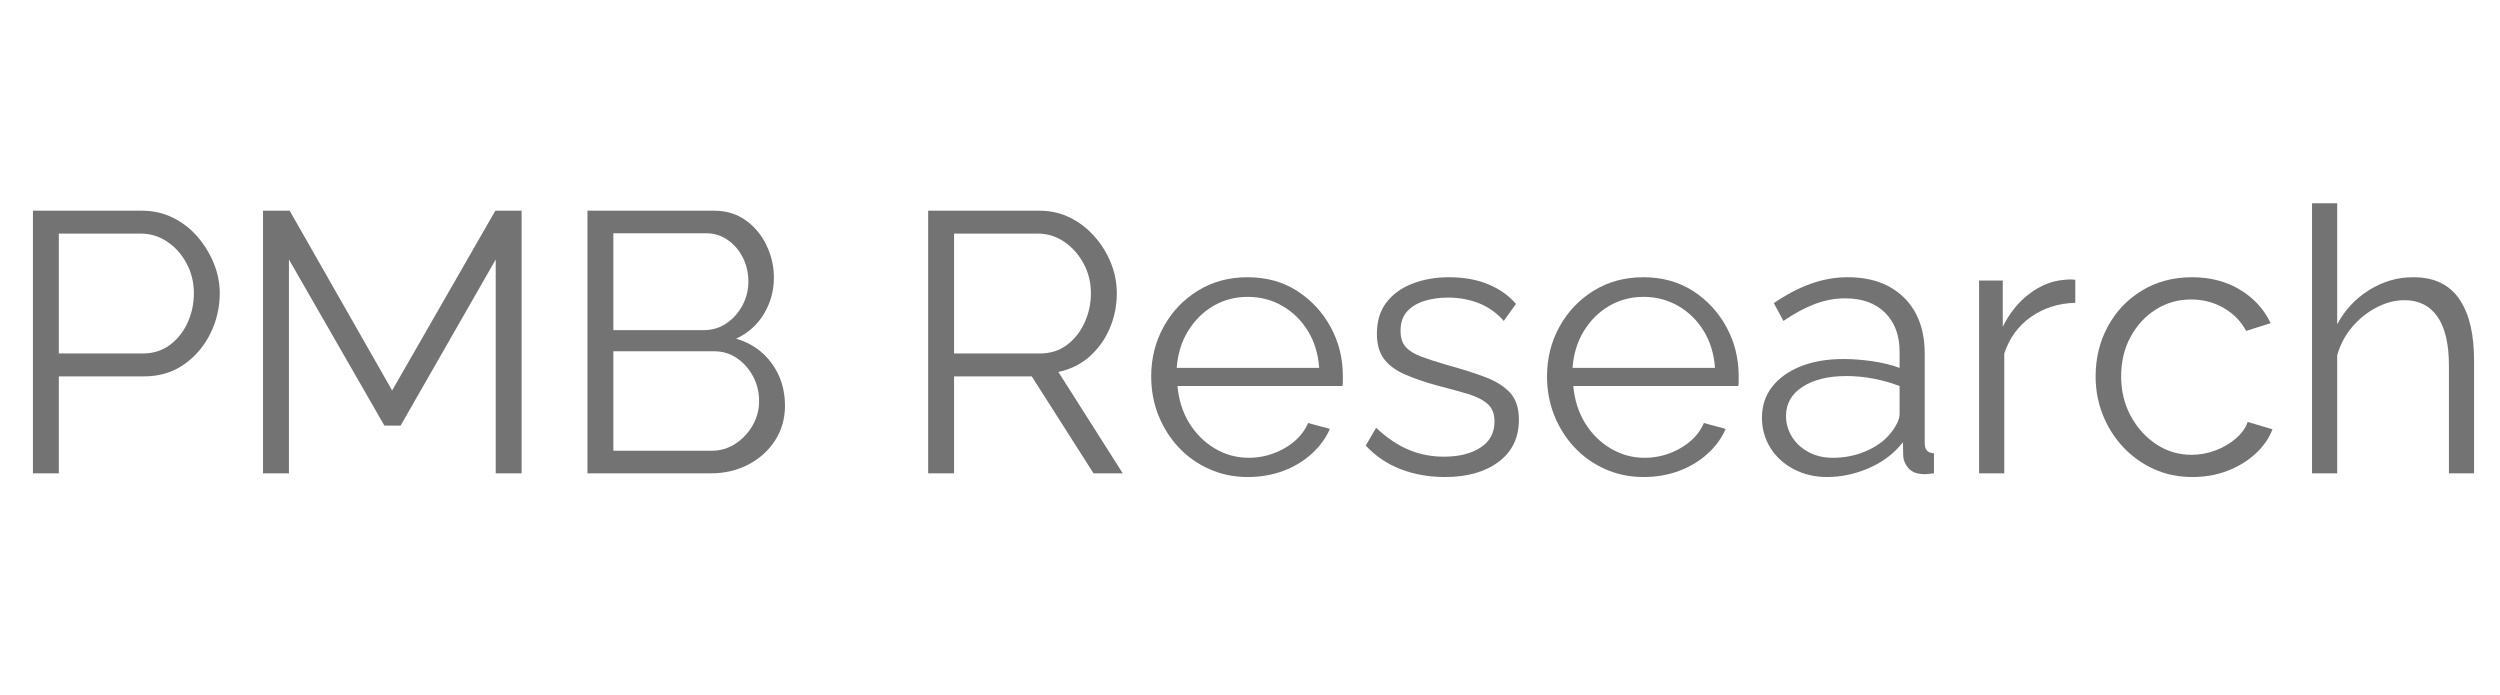
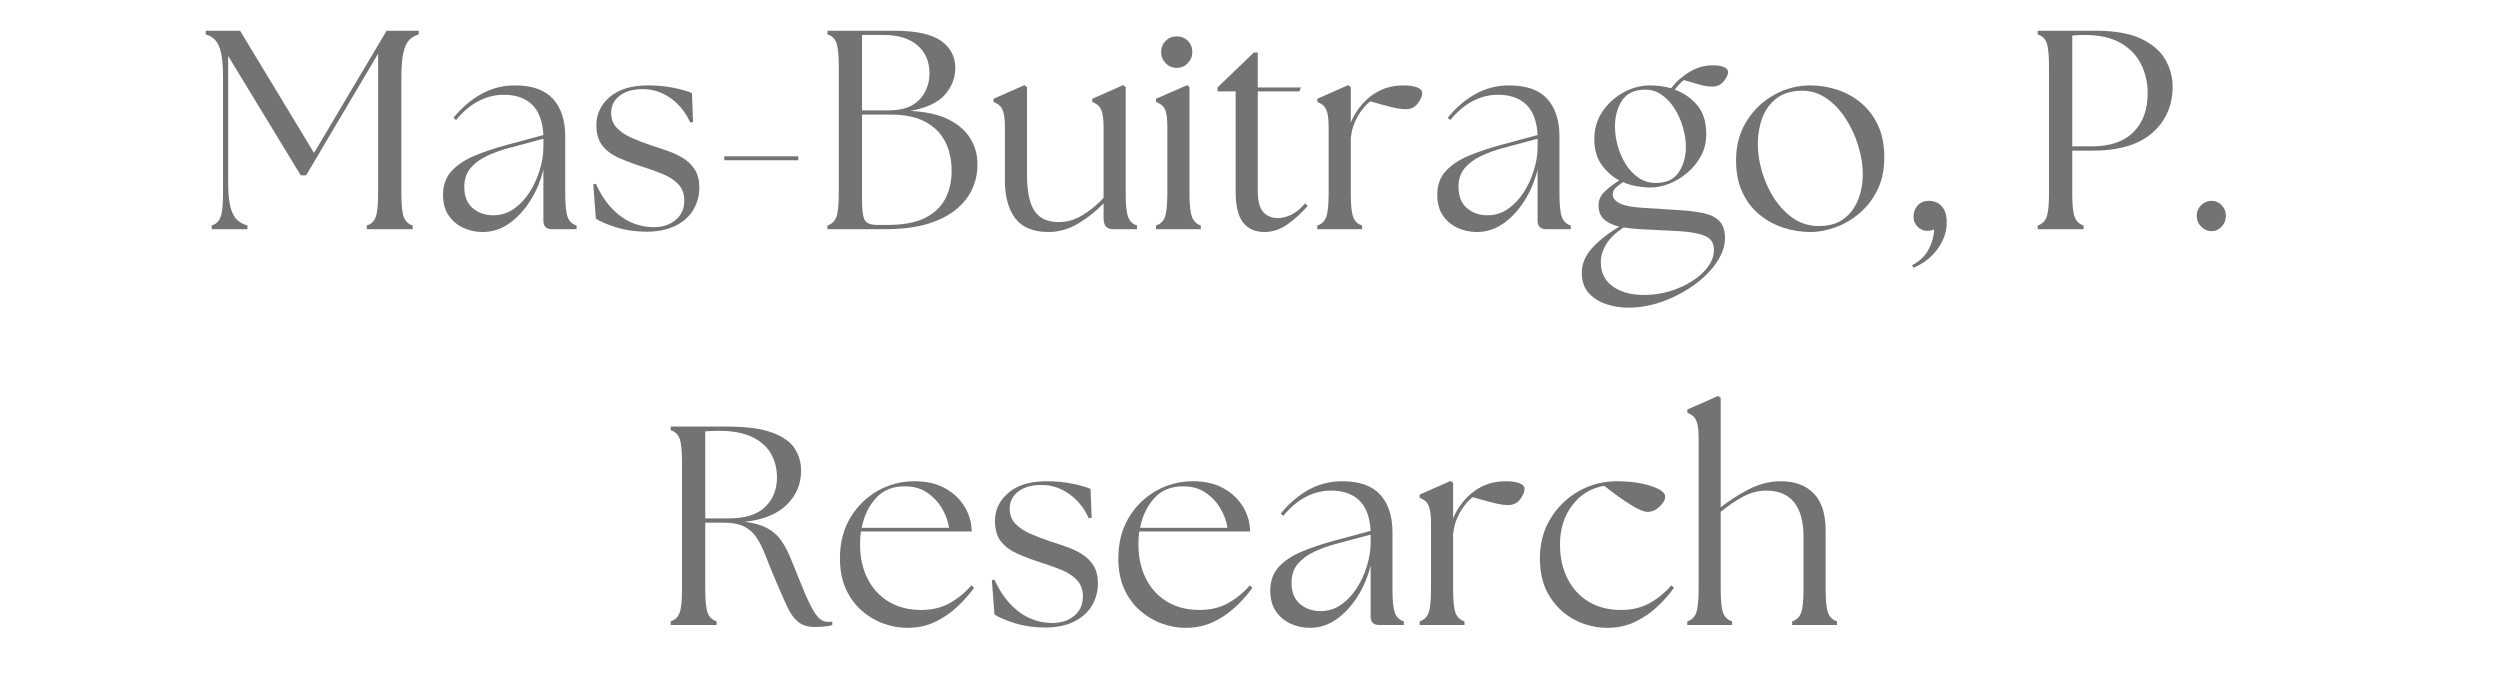
<svg xmlns="http://www.w3.org/2000/svg" width="1080" zoomAndPan="magnify" viewBox="0 0 810 225" height="300" preserveAspectRatio="xMidYMid meet" version="1.0">
  <defs>
    <g />
  </defs>
  <g fill="#737373" fill-opacity="1">
-     <g transform="translate(-0.000000000000085265, 153.3544)">
+     <g transform="translate(63.99609, 74.25001)">
      <g>
-         <path d="M 10.672 0 L 10.672 -85.094 L 45.906 -85.094 C 49.582 -85.094 52.957 -84.332 56.031 -82.812 C 59.113 -81.301 61.77 -79.242 64 -76.641 C 66.238 -74.047 68 -71.172 69.281 -68.016 C 70.562 -64.859 71.203 -61.645 71.203 -58.375 C 71.203 -53.738 70.18 -49.363 68.141 -45.25 C 66.098 -41.133 63.238 -37.797 59.562 -35.234 C 55.895 -32.68 51.582 -31.406 46.625 -31.406 L 19.062 -31.406 L 19.062 0 Z M 19.062 -38.828 L 46.266 -38.828 C 49.617 -38.828 52.535 -39.742 55.016 -41.578 C 57.492 -43.422 59.41 -45.82 60.766 -48.781 C 62.129 -51.738 62.812 -54.938 62.812 -58.375 C 62.812 -61.883 62.008 -65.117 60.406 -68.078 C 58.812 -71.035 56.711 -73.375 54.109 -75.094 C 51.516 -76.812 48.66 -77.672 45.547 -77.672 L 19.062 -77.672 Z M 19.062 -38.828 " />
+         <path d="M 4.594 0 L 4.594 -1.188 C 6 -1.625 6.961 -2.547 7.484 -3.953 C 8.004 -5.359 8.266 -7.93 8.266 -11.672 L 8.266 -48.969 C 8.266 -52.457 8.051 -55.164 7.625 -57.094 C 7.195 -59.02 6.566 -60.41 5.734 -61.266 C 4.91 -62.129 3.883 -62.742 2.656 -63.109 L 2.656 -64.297 L 13.781 -64.297 L 37.75 -24.703 L 61.266 -64.297 L 71.656 -64.297 L 71.656 -63.109 C 70.426 -62.742 69.395 -62.129 68.562 -61.266 C 67.738 -60.41 67.113 -59.02 66.688 -57.094 C 66.258 -55.164 66.047 -52.457 66.047 -48.969 L 66.047 -11.672 C 66.047 -7.93 66.305 -5.359 66.828 -3.953 C 67.348 -2.547 68.312 -1.625 69.719 -1.188 L 69.719 0 L 54.844 0 L 54.844 -1.188 C 56.25 -1.625 57.211 -2.547 57.734 -3.953 C 58.254 -5.359 58.516 -7.93 58.516 -11.672 L 58.516 -56.859 L 35.188 -17.453 L 33.438 -17.453 L 9.922 -56.125 L 9.922 -15.344 C 9.922 -11.852 10.164 -9.156 10.656 -7.25 C 11.145 -5.352 11.848 -3.961 12.766 -3.078 C 13.68 -2.191 14.816 -1.562 16.172 -1.188 L 16.172 0 Z M 4.594 0 " />
      </g>
    </g>
  </g>
  <g fill="#737373" fill-opacity="1">
-     <g transform="translate(74.55047, 153.3544)">
+     <g transform="translate(140.3247, 74.25001)">
      <g>
-         <path d="M 86.062 0 L 86.062 -69.281 L 55.25 -15.469 L 49.984 -15.469 L 19.062 -69.281 L 19.062 0 L 10.672 0 L 10.672 -85.094 L 19.297 -85.094 L 52.5 -26.844 L 85.938 -85.094 L 94.453 -85.094 L 94.453 0 Z M 86.062 0 " />
+         <path d="M 38.484 0 C 36.648 0 35.734 -0.914 35.734 -2.75 L 35.734 -19.297 C 34.816 -15.555 33.375 -12.156 31.406 -9.094 C 29.445 -6.031 27.164 -3.594 24.562 -1.781 C 21.969 0.02 19.141 0.922 16.078 0.922 C 13.805 0.922 11.691 0.461 9.734 -0.453 C 7.773 -1.379 6.195 -2.727 5 -4.5 C 3.812 -6.281 3.219 -8.484 3.219 -11.109 C 3.219 -14.297 4.164 -16.898 6.062 -18.922 C 7.957 -20.941 10.484 -22.594 13.641 -23.875 C 16.797 -25.164 20.18 -26.301 23.797 -27.281 L 35.734 -30.5 C 35.484 -34.969 34.254 -38.258 32.047 -40.375 C 29.848 -42.488 26.789 -43.547 22.875 -43.547 C 20.113 -43.547 17.43 -42.883 14.828 -41.562 C 12.234 -40.25 9.77 -38.18 7.438 -35.359 L 6.609 -36.094 C 9.242 -39.344 12.227 -41.898 15.562 -43.766 C 18.906 -45.641 22.566 -46.578 26.547 -46.578 C 32.117 -46.578 36.223 -45.117 38.859 -42.203 C 41.492 -39.297 42.812 -35.238 42.812 -30.031 L 42.812 -11.672 C 42.812 -7.93 43.07 -5.359 43.594 -3.953 C 44.113 -2.547 45.078 -1.625 46.484 -1.188 L 46.484 0 Z M 10.109 -13.688 C 10.109 -10.688 11.008 -8.406 12.812 -6.844 C 14.625 -5.281 16.844 -4.5 19.469 -4.5 C 21.926 -4.5 24.148 -5.188 26.141 -6.562 C 28.129 -7.945 29.828 -9.738 31.234 -11.938 C 32.641 -14.145 33.738 -16.535 34.531 -19.109 C 35.332 -21.68 35.734 -24.16 35.734 -26.547 L 35.734 -29.297 L 24.156 -26.188 C 21.895 -25.57 19.676 -24.758 17.5 -23.75 C 15.32 -22.738 13.547 -21.438 12.172 -19.844 C 10.797 -18.25 10.109 -16.195 10.109 -13.688 Z M 10.109 -13.688 " />
      </g>
    </g>
  </g>
  <g fill="#737373" fill-opacity="1">
-     <g transform="translate(179.6642, 153.3544)">
+     <g transform="translate(189.006, 74.25001)">
      <g>
-         <path d="M 74.672 -21.938 C 74.672 -17.695 73.594 -13.922 71.438 -10.609 C 69.281 -7.297 66.383 -4.695 62.75 -2.812 C 59.113 -0.938 55.141 0 50.828 0 L 10.672 0 L 10.672 -85.094 L 51.656 -85.094 C 55.656 -85.094 59.113 -84.035 62.031 -81.922 C 64.945 -79.805 67.18 -77.086 68.734 -73.766 C 70.297 -70.453 71.078 -67 71.078 -63.406 C 71.078 -59.164 70 -55.25 67.844 -51.656 C 65.688 -48.062 62.688 -45.383 58.844 -43.625 C 63.719 -42.188 67.57 -39.508 70.406 -35.594 C 73.25 -31.676 74.672 -27.125 74.672 -21.938 Z M 66.281 -23.375 C 66.281 -26.25 65.641 -28.906 64.359 -31.344 C 63.086 -33.781 61.352 -35.754 59.156 -37.266 C 56.957 -38.785 54.457 -39.547 51.656 -39.547 L 19.062 -39.547 L 19.062 -7.312 L 50.828 -7.312 C 53.703 -7.312 56.297 -8.066 58.609 -9.578 C 60.93 -11.098 62.789 -13.078 64.188 -15.516 C 65.582 -17.953 66.281 -20.57 66.281 -23.375 Z M 19.062 -77.781 L 19.062 -46.391 L 48.297 -46.391 C 51.098 -46.391 53.578 -47.129 55.734 -48.609 C 57.891 -50.086 59.609 -52.023 60.891 -54.422 C 62.172 -56.816 62.812 -59.375 62.812 -62.094 C 62.812 -64.969 62.207 -67.582 61 -69.938 C 59.801 -72.289 58.164 -74.188 56.094 -75.625 C 54.02 -77.062 51.66 -77.781 49.016 -77.781 Z M 19.062 -77.781 " />
+         <path d="M 20.766 0.828 C 17.086 0.828 13.766 0.367 10.797 -0.547 C 7.828 -1.461 5.578 -2.414 4.047 -3.406 L 3.219 -14.516 L 4.047 -14.703 C 6.004 -10.348 8.57 -6.93 11.75 -4.453 C 14.938 -1.973 18.613 -0.703 22.781 -0.641 C 25.656 -0.641 28.023 -1.422 29.891 -2.984 C 31.766 -4.547 32.703 -6.613 32.703 -9.188 C 32.703 -11.395 32.07 -13.172 30.812 -14.516 C 29.562 -15.859 27.91 -16.957 25.859 -17.812 C 23.805 -18.676 21.586 -19.473 19.203 -20.203 C 16.316 -21.129 13.738 -22.098 11.469 -23.109 C 9.207 -24.117 7.43 -25.445 6.141 -27.094 C 4.859 -28.75 4.219 -30.957 4.219 -33.719 C 4.219 -37.32 5.672 -40.363 8.578 -42.844 C 11.492 -45.332 15.613 -46.578 20.938 -46.578 C 23.938 -46.578 26.707 -46.316 29.25 -45.797 C 31.789 -45.273 33.77 -44.707 35.188 -44.094 L 35.547 -34.719 L 34.625 -34.547 C 33.156 -37.848 31.039 -40.477 28.281 -42.438 C 25.531 -44.395 22.535 -45.375 19.297 -45.375 C 16.172 -45.375 13.672 -44.672 11.797 -43.266 C 9.93 -41.859 9 -39.988 9 -37.656 C 9 -35.758 9.594 -34.164 10.781 -32.875 C 11.977 -31.594 13.57 -30.508 15.562 -29.625 C 17.562 -28.738 19.754 -27.895 22.141 -27.094 C 23.91 -26.539 25.695 -25.941 27.5 -25.297 C 29.312 -24.66 30.969 -23.867 32.469 -22.922 C 33.969 -21.973 35.191 -20.75 36.141 -19.25 C 37.098 -17.75 37.578 -15.832 37.578 -13.5 C 37.578 -10.926 36.945 -8.551 35.688 -6.375 C 34.426 -4.207 32.539 -2.477 30.031 -1.188 C 27.52 0.094 24.43 0.766 20.766 0.828 Z M 20.766 0.828 " />
      </g>
    </g>
  </g>
  <g fill="#737373" fill-opacity="1">
-     <g transform="translate(259.4884, 153.3544)">
+     <g transform="translate(229.88, 74.25001)">
+       <g>
+         <path d="M 4.781 -22.328 L 4.781 -23.609 L 28.75 -23.609 L 28.75 -22.328 Z M 4.781 -22.328 " />
+       </g>
+     </g>
+   </g>
+   <g fill="#737373" fill-opacity="1">
+     <g transform="translate(263.4058, 74.25001)">
+       <g>
+         <path d="M 4.688 0 L 4.688 -1.188 C 6.094 -1.625 7.055 -2.547 7.578 -3.953 C 8.098 -5.359 8.359 -7.93 8.359 -11.672 L 8.359 -52.641 C 8.359 -56.43 8.098 -59.016 7.578 -60.391 C 7.055 -61.773 6.094 -62.68 4.688 -63.109 L 4.688 -64.297 L 26.188 -64.297 C 33.281 -64.297 38.375 -63.207 41.469 -61.031 C 44.562 -58.863 46.109 -55.91 46.109 -52.172 C 46.109 -49.047 45.004 -46.195 42.797 -43.625 C 40.598 -41.062 36.863 -39.289 31.594 -38.312 C 36.613 -38.062 40.719 -37.141 43.906 -35.547 C 47.094 -33.953 49.453 -31.898 50.984 -29.391 C 52.516 -26.879 53.281 -24.125 53.281 -21.125 C 53.344 -18.551 52.852 -16.008 51.812 -13.5 C 50.77 -10.988 49.082 -8.723 46.75 -6.703 C 44.426 -4.68 41.348 -3.055 37.516 -1.828 C 33.691 -0.609 28.992 0 23.422 0 Z M 15.891 -9.375 C 15.891 -6.062 16.195 -3.898 16.812 -2.891 C 17.426 -1.879 18.711 -1.375 20.672 -1.375 L 24.25 -1.375 C 29.27 -1.375 33.281 -2.125 36.281 -3.625 C 39.281 -5.125 41.469 -7.191 42.844 -9.828 C 44.227 -12.461 44.922 -15.461 44.922 -18.828 C 44.922 -22.379 44.242 -25.516 42.891 -28.234 C 41.547 -30.961 39.422 -33.125 36.516 -34.719 C 33.609 -36.312 29.859 -37.109 25.266 -37.109 L 15.891 -37.109 Z M 15.891 -38.484 L 24.438 -38.484 C 28.969 -38.484 32.316 -39.645 34.484 -41.969 C 36.66 -44.301 37.75 -47.148 37.75 -50.516 C 37.75 -54.316 36.445 -57.332 33.844 -59.562 C 31.25 -61.801 27.594 -62.922 22.875 -62.922 L 15.891 -62.922 Z M 15.891 -38.484 " />
+       </g>
+     </g>
+   </g>
+   <g fill="#737373" fill-opacity="1">
+     <g transform="translate(319.6189, 74.25001)">
+       <g>
+         <path d="M 20.031 0.922 C 15.188 0.922 11.629 -0.547 9.359 -3.484 C 7.098 -6.43 5.969 -10.535 5.969 -15.797 L 5.969 -32.797 C 5.969 -34.941 5.828 -36.547 5.547 -37.609 C 5.273 -38.68 4.879 -39.461 4.359 -39.953 C 3.836 -40.441 3.148 -40.875 2.297 -41.25 L 2.297 -42.25 L 12.312 -46.672 L 13.141 -46.016 L 13.141 -17.453 C 13.141 -12.242 13.93 -8.414 15.516 -5.969 C 17.109 -3.52 19.742 -2.297 23.422 -2.297 C 26.117 -2.297 28.691 -3.047 31.141 -4.547 C 33.586 -6.047 35.852 -7.898 37.938 -10.109 L 37.938 -32.797 C 37.938 -34.941 37.797 -36.547 37.516 -37.609 C 37.242 -38.68 36.848 -39.461 36.328 -39.953 C 35.805 -40.441 35.117 -40.875 34.266 -41.25 L 34.266 -42.25 L 44.281 -46.672 L 45.109 -46.016 L 45.109 -11.672 C 45.109 -7.93 45.367 -5.359 45.891 -3.953 C 46.41 -2.547 47.375 -1.625 48.781 -1.188 L 48.781 0 L 40.969 0 C 39.988 0 39.238 -0.273 38.719 -0.828 C 38.195 -1.379 37.938 -2.328 37.938 -3.672 L 37.938 -8.359 C 35.613 -5.91 32.906 -3.75 29.812 -1.875 C 26.719 -0.008 23.457 0.922 20.031 0.922 Z M 20.031 0.922 " />
+       </g>
+     </g>
+   </g>
+   <g fill="#737373" fill-opacity="1">
+     <g transform="translate(371.6069, 74.25001)">
+       <g>
+         <path d="M 2.938 0 L 2.938 -1.188 C 4.344 -1.625 5.305 -2.547 5.828 -3.953 C 6.348 -5.359 6.609 -7.93 6.609 -11.672 L 6.609 -32.797 C 6.609 -34.941 6.484 -36.547 6.234 -37.609 C 5.992 -38.68 5.598 -39.461 5.047 -39.953 C 4.492 -40.441 3.789 -40.875 2.938 -41.25 L 2.938 -42.25 L 13.047 -46.672 L 13.781 -46.016 L 13.781 -11.672 C 13.781 -7.93 14.055 -5.359 14.609 -3.953 C 15.16 -2.547 16.109 -1.625 17.453 -1.188 L 17.453 0 Z M 4.594 -57.312 C 4.594 -58.789 5.082 -60.02 6.062 -61 C 7.039 -61.977 8.234 -62.469 9.641 -62.469 C 11.109 -62.469 12.316 -61.977 13.266 -61 C 14.223 -60.02 14.703 -58.789 14.703 -57.312 C 14.703 -55.969 14.211 -54.789 13.234 -53.781 C 12.254 -52.77 11.055 -52.266 9.641 -52.266 C 8.234 -52.266 7.039 -52.77 6.062 -53.781 C 5.082 -54.789 4.594 -55.969 4.594 -57.312 Z M 4.594 -57.312 " />
+       </g>
+     </g>
+   </g>
+   <g fill="#737373" fill-opacity="1">
+     <g transform="translate(392.2735, 74.25001)">
+       <g>
+         <path d="M 17.359 0.922 C 14.484 0.922 12.219 -0.07 10.562 -2.062 C 8.906 -4.051 8.078 -7.438 8.078 -12.219 L 8.078 -44.641 L 2.203 -44.641 L 2.203 -45.922 L 13.969 -57.234 L 15.25 -57.234 L 15.25 -45.922 L 29.219 -45.922 L 28.75 -44.641 L 15.25 -44.641 L 15.25 -12.219 C 15.25 -9.094 15.844 -6.867 17.031 -5.547 C 18.227 -4.234 19.805 -3.578 21.766 -3.578 C 23.055 -3.578 24.469 -3.926 26 -4.625 C 27.531 -5.332 29.062 -6.578 30.594 -8.359 L 31.422 -7.531 C 29.453 -5.27 27.289 -3.297 24.938 -1.609 C 22.582 0.078 20.055 0.922 17.359 0.922 Z M 17.359 0.922 " />
+       </g>
+     </g>
+   </g>
+   <g fill="#737373" fill-opacity="1">
+     <g transform="translate(423.8704, 74.25001)">
+       <g>
+         <path d="M 2.938 0 L 2.938 -1.188 C 4.344 -1.625 5.305 -2.547 5.828 -3.953 C 6.348 -5.359 6.609 -7.93 6.609 -11.672 L 6.609 -32.797 C 6.609 -34.941 6.469 -36.547 6.188 -37.609 C 5.914 -38.68 5.52 -39.461 5 -39.953 C 4.477 -40.441 3.789 -40.875 2.938 -41.25 L 2.938 -42.25 L 12.953 -46.672 L 13.781 -46.016 L 13.781 -34.547 C 14.508 -36.316 15.473 -37.969 16.672 -39.5 C 17.867 -41.031 19.141 -42.285 20.484 -43.266 C 21.891 -44.305 23.438 -45.117 25.125 -45.703 C 26.812 -46.285 28.754 -46.578 30.953 -46.578 C 32.797 -46.578 34.25 -46.359 35.312 -45.922 C 36.383 -45.492 36.922 -44.883 36.922 -44.094 C 36.922 -43.113 36.445 -41.992 35.5 -40.734 C 34.551 -39.484 33.25 -38.859 31.594 -38.859 C 30.375 -38.859 28.828 -39.086 26.953 -39.547 C 25.086 -40.004 22.812 -40.629 20.125 -41.422 C 19.258 -40.816 18.352 -39.883 17.406 -38.625 C 16.457 -37.375 15.66 -35.984 15.016 -34.453 C 14.367 -32.922 13.988 -31.422 13.875 -29.953 L 13.781 -29.953 L 13.781 -11.672 C 13.781 -7.93 14.039 -5.359 14.562 -3.953 C 15.082 -2.547 16.047 -1.625 17.453 -1.188 L 17.453 0 Z M 2.938 0 " />
+       </g>
+     </g>
+   </g>
+   <g fill="#737373" fill-opacity="1">
+     <g transform="translate(462.448, 74.25001)">
+       <g>
+         <path d="M 38.484 0 C 36.648 0 35.734 -0.914 35.734 -2.75 L 35.734 -19.297 C 34.816 -15.555 33.375 -12.156 31.406 -9.094 C 29.445 -6.031 27.164 -3.594 24.562 -1.781 C 21.969 0.02 19.141 0.922 16.078 0.922 C 13.805 0.922 11.691 0.461 9.734 -0.453 C 7.773 -1.379 6.195 -2.727 5 -4.5 C 3.812 -6.281 3.219 -8.484 3.219 -11.109 C 3.219 -14.297 4.164 -16.898 6.062 -18.922 C 7.957 -20.941 10.484 -22.594 13.641 -23.875 C 16.797 -25.164 20.18 -26.301 23.797 -27.281 L 35.734 -30.5 C 35.484 -34.969 34.254 -38.258 32.047 -40.375 C 29.848 -42.488 26.789 -43.547 22.875 -43.547 C 20.113 -43.547 17.43 -42.883 14.828 -41.562 C 12.234 -40.25 9.77 -38.18 7.438 -35.359 L 6.609 -36.094 C 9.242 -39.344 12.227 -41.898 15.562 -43.766 C 18.906 -45.641 22.566 -46.578 26.547 -46.578 C 32.117 -46.578 36.223 -45.117 38.859 -42.203 C 41.492 -39.297 42.812 -35.238 42.812 -30.031 L 42.812 -11.672 C 42.812 -7.93 43.07 -5.359 43.594 -3.953 C 44.113 -2.547 45.078 -1.625 46.484 -1.188 L 46.484 0 Z M 10.109 -13.688 C 10.109 -10.688 11.008 -8.406 12.812 -6.844 C 14.625 -5.281 16.844 -4.5 19.469 -4.5 C 21.926 -4.5 24.148 -5.188 26.141 -6.562 C 28.129 -7.945 29.828 -9.738 31.234 -11.938 C 32.641 -14.145 33.738 -16.535 34.531 -19.109 C 35.332 -21.68 35.734 -24.16 35.734 -26.547 L 35.734 -29.297 L 24.156 -26.188 C 21.895 -25.57 19.676 -24.758 17.5 -23.75 C 15.32 -22.738 13.547 -21.438 12.172 -19.844 C 10.797 -18.25 10.109 -16.195 10.109 -13.688 Z M 10.109 -13.688 " />
+       </g>
+     </g>
+   </g>
+   <g fill="#737373" fill-opacity="1">
+     <g transform="translate(511.1294, 74.25001)">
+       <g>
+         <path d="M 16.344 25.438 C 14.02 25.438 11.707 25.066 9.406 24.328 C 7.113 23.598 5.203 22.406 3.672 20.75 C 2.141 19.102 1.375 16.898 1.375 14.141 C 1.375 11.266 2.461 8.617 4.641 6.203 C 6.816 3.785 9.77 1.441 13.5 -0.828 C 11.414 -1.316 9.773 -2.098 8.578 -3.172 C 7.391 -4.242 6.797 -5.758 6.797 -7.719 C 6.797 -9.426 7.453 -10.906 8.766 -12.156 C 10.086 -13.414 11.664 -14.629 13.5 -15.797 C 11.238 -17.023 9.328 -18.723 7.766 -20.891 C 6.203 -23.066 5.422 -25.844 5.422 -29.219 C 5.422 -32.457 6.273 -35.379 7.984 -37.984 C 9.703 -40.586 11.953 -42.672 14.734 -44.234 C 17.523 -45.797 20.484 -46.578 23.609 -46.578 C 24.711 -46.578 25.844 -46.5 27 -46.344 C 28.164 -46.188 29.27 -45.957 30.312 -45.656 C 30.801 -46.27 31.305 -46.863 31.828 -47.438 C 32.348 -48.02 32.914 -48.531 33.531 -48.969 C 34.938 -50.188 36.477 -51.176 38.156 -51.938 C 39.844 -52.707 41.789 -53.094 44 -53.094 C 45.406 -53.094 46.551 -52.895 47.438 -52.5 C 48.332 -52.102 48.781 -51.566 48.781 -50.891 C 48.781 -50.098 48.316 -49.117 47.391 -47.953 C 46.473 -46.785 45.191 -46.203 43.547 -46.203 C 42.379 -46.203 41.094 -46.398 39.688 -46.797 C 38.281 -47.203 36.535 -47.707 34.453 -48.312 C 33.473 -47.582 32.488 -46.539 31.5 -45.188 C 34.32 -44.207 36.727 -42.555 38.719 -40.234 C 40.707 -37.91 41.703 -34.754 41.703 -30.766 C 41.703 -28.141 41.117 -25.77 39.953 -23.656 C 38.797 -21.539 37.297 -19.719 35.453 -18.188 C 33.617 -16.656 31.66 -15.488 29.578 -14.688 C 27.492 -13.895 25.504 -13.5 23.609 -13.5 C 22.203 -13.5 20.719 -13.633 19.156 -13.906 C 17.594 -14.188 16.109 -14.633 14.703 -15.25 C 13.723 -14.57 12.926 -13.941 12.312 -13.359 C 11.695 -12.785 11.391 -12.066 11.391 -11.203 C 11.453 -9.984 12.281 -9.004 13.875 -8.266 C 15.469 -7.535 18.008 -7.078 21.5 -6.891 L 33.062 -6.156 C 36.188 -5.969 38.836 -5.629 41.016 -5.141 C 43.191 -4.648 44.859 -3.789 46.016 -2.562 C 47.18 -1.344 47.766 0.457 47.766 2.844 C 47.766 5.477 46.859 8.129 45.047 10.797 C 43.242 13.461 40.812 15.895 37.75 18.094 C 34.688 20.301 31.301 22.078 27.594 23.422 C 23.895 24.766 20.145 25.438 16.344 25.438 Z M 7.531 10.75 C 7.531 14.051 8.801 16.633 11.344 18.5 C 13.883 20.375 17.301 21.312 21.594 21.312 C 24.531 21.312 27.344 20.895 30.031 20.062 C 32.727 19.238 35.148 18.125 37.297 16.719 C 39.441 15.312 41.125 13.75 42.344 12.031 C 43.57 10.32 44.188 8.547 44.188 6.703 C 44.188 4.555 43.266 3.07 41.422 2.25 C 39.586 1.426 36.773 0.891 32.984 0.641 L 20.125 0 C 18.281 -0.125 16.531 -0.305 14.875 -0.547 C 12.25 1.223 10.367 3.055 9.234 4.953 C 8.098 6.859 7.531 8.789 7.531 10.75 Z M 12.125 -33.25 C 12.125 -31.227 12.414 -29.16 13 -27.047 C 13.582 -24.941 14.438 -22.969 15.562 -21.125 C 16.695 -19.289 18.094 -17.805 19.75 -16.672 C 21.406 -15.535 23.273 -14.969 25.359 -14.969 C 28.785 -14.969 31.266 -16.129 32.797 -18.453 C 34.328 -20.785 35.094 -23.516 35.094 -26.641 C 35.094 -28.723 34.77 -30.863 34.125 -33.062 C 33.477 -35.27 32.555 -37.305 31.359 -39.172 C 30.172 -41.047 28.734 -42.547 27.047 -43.672 C 25.367 -44.805 23.488 -45.312 21.406 -45.188 C 18.156 -45.07 15.797 -43.863 14.328 -41.562 C 12.859 -39.27 12.125 -36.5 12.125 -33.25 Z M 12.125 -33.25 " />
+       </g>
+     </g>
+   </g>
+   <g fill="#737373" fill-opacity="1">
+     <g transform="translate(559.1677, 74.25001)">
+       <g>
+         <path d="M 27.375 0.922 C 24.438 0.922 21.539 0.461 18.688 -0.453 C 15.844 -1.379 13.254 -2.789 10.922 -4.688 C 8.598 -6.582 6.75 -9 5.375 -11.938 C 4 -14.875 3.312 -18.336 3.312 -22.328 C 3.312 -27.098 4.441 -31.305 6.703 -34.953 C 8.973 -38.598 11.941 -41.445 15.609 -43.5 C 19.285 -45.551 23.207 -46.578 27.375 -46.578 C 30.25 -46.578 33.094 -46.129 35.906 -45.234 C 38.727 -44.348 41.301 -42.957 43.625 -41.062 C 45.957 -39.164 47.828 -36.742 49.234 -33.797 C 50.641 -30.859 51.344 -27.336 51.344 -23.234 C 51.344 -19.316 50.625 -15.859 49.188 -12.859 C 47.75 -9.859 45.832 -7.332 43.438 -5.281 C 41.051 -3.227 38.453 -1.68 35.641 -0.641 C 32.828 0.398 30.07 0.922 27.375 0.922 Z M 10.375 -27.562 C 10.375 -24.625 10.832 -21.609 11.75 -18.516 C 12.676 -15.422 13.992 -12.555 15.703 -9.922 C 17.422 -7.285 19.488 -5.141 21.906 -3.484 C 24.32 -1.836 27.062 -1.016 30.125 -1.016 C 33.438 -1.016 36.133 -1.789 38.219 -3.344 C 40.301 -4.906 41.848 -6.973 42.859 -9.547 C 43.867 -12.117 44.375 -14.879 44.375 -17.828 C 44.375 -20.766 43.879 -23.836 42.891 -27.047 C 41.91 -30.266 40.52 -33.25 38.719 -36 C 36.914 -38.758 34.754 -40.969 32.234 -42.625 C 29.723 -44.281 26.969 -45.016 23.969 -44.828 C 20.852 -44.703 18.285 -43.844 16.266 -42.25 C 14.242 -40.656 12.754 -38.57 11.797 -36 C 10.848 -33.438 10.375 -30.625 10.375 -27.562 Z M 10.375 -27.562 " />
+       </g>
+     </g>
+   </g>
+   <g fill="#737373" fill-opacity="1">
+     <g transform="translate(614.4624, 74.25001)">
+       <g>
+         <path d="M 5.047 11.672 C 7.441 10.441 9.203 8.785 10.328 6.703 C 11.461 4.617 12.094 2.414 12.219 0.094 C 11.852 0.219 11.5 0.32 11.156 0.406 C 10.82 0.5 10.441 0.547 10.016 0.547 C 8.785 0.547 7.727 0.102 6.844 -0.781 C 5.957 -1.664 5.516 -2.723 5.516 -3.953 C 5.516 -5.484 5.973 -6.738 6.891 -7.719 C 7.805 -8.695 9 -9.188 10.469 -9.188 C 12.25 -9.188 13.672 -8.57 14.734 -7.344 C 15.805 -6.125 16.316 -4.379 16.266 -2.109 C 16.266 0.086 15.742 2.18 14.703 4.172 C 13.66 6.172 12.312 7.891 10.656 9.328 C 9 10.766 7.254 11.82 5.422 12.5 Z M 5.047 11.672 " />
+       </g>
+     </g>
+   </g>
+   <g fill="#737373" fill-opacity="1">
+     <g transform="translate(636.2312, 74.25001)">
      <g />
    </g>
  </g>
  <g fill="#737373" fill-opacity="1">
-     <g transform="translate(290.0517, 153.3544)">
+     <g transform="translate(655.52, 74.25001)">
      <g>
-         <path d="M 10.672 0 L 10.672 -85.094 L 46.625 -85.094 C 50.301 -85.094 53.656 -84.332 56.688 -82.812 C 59.727 -81.301 62.383 -79.242 64.656 -76.641 C 66.938 -74.047 68.695 -71.172 69.938 -68.016 C 71.176 -64.859 71.797 -61.645 71.797 -58.375 C 71.797 -54.301 71.016 -50.461 69.453 -46.859 C 67.898 -43.266 65.703 -40.227 62.859 -37.75 C 60.023 -35.281 56.691 -33.645 52.859 -32.844 L 73.719 0 L 64.25 0 L 44.234 -31.406 L 19.062 -31.406 L 19.062 0 Z M 19.062 -38.828 L 46.859 -38.828 C 50.223 -38.828 53.141 -39.742 55.609 -41.578 C 58.086 -43.422 60.004 -45.844 61.359 -48.844 C 62.723 -51.844 63.406 -55.02 63.406 -58.375 C 63.406 -61.812 62.625 -64.988 61.062 -67.906 C 59.508 -70.82 57.43 -73.176 54.828 -74.969 C 52.234 -76.77 49.336 -77.672 46.141 -77.672 L 19.062 -77.672 Z M 19.062 -38.828 " />
+         <path d="M 4.688 0 L 4.688 -1.188 C 6.094 -1.625 7.055 -2.547 7.578 -3.953 C 8.098 -5.359 8.359 -7.93 8.359 -11.672 L 8.359 -52.641 C 8.359 -56.43 8.098 -59.016 7.578 -60.391 C 7.055 -61.773 6.094 -62.68 4.688 -63.109 L 4.688 -64.297 L 23.328 -64.297 C 29.703 -64.297 34.707 -63.406 38.344 -61.625 C 41.988 -59.852 44.578 -57.586 46.109 -54.828 C 47.641 -52.078 48.406 -49.203 48.406 -46.203 C 48.406 -40.078 46.219 -35.082 41.844 -31.219 C 37.469 -27.363 30.988 -25.438 22.406 -25.438 L 15.891 -25.438 L 15.891 -11.672 C 15.891 -7.93 16.148 -5.359 16.672 -3.953 C 17.191 -2.547 18.156 -1.625 19.562 -1.188 L 19.562 0 Z M 15.891 -26.828 L 22.234 -26.828 C 28.109 -26.828 32.594 -28.359 35.688 -31.422 C 38.781 -34.484 40.328 -38.707 40.328 -44.094 C 40.328 -47.395 39.633 -50.469 38.25 -53.312 C 36.875 -56.164 34.688 -58.477 31.688 -60.25 C 28.688 -62.031 24.707 -62.922 19.75 -62.922 C 19.133 -62.922 18.473 -62.906 17.766 -62.875 C 17.066 -62.844 16.441 -62.797 15.891 -62.734 Z M 15.891 -26.828 " />
      </g>
    </g>
  </g>
  <g fill="#737373" fill-opacity="1">
-     <g transform="translate(368.3176, 153.3544)">
+     <g transform="translate(706.2221, 74.25001)">
      <g>
-         <path d="M 35.953 1.203 C 31.484 1.203 27.328 0.344 23.484 -1.375 C 19.648 -3.094 16.332 -5.445 13.531 -8.438 C 10.738 -11.438 8.562 -14.895 7 -18.812 C 5.445 -22.727 4.672 -26.926 4.672 -31.406 C 4.672 -37.238 6.008 -42.594 8.688 -47.469 C 11.363 -52.344 15.055 -56.238 19.766 -59.156 C 24.484 -62.07 29.844 -63.531 35.844 -63.531 C 41.988 -63.531 47.359 -62.051 51.953 -59.094 C 56.547 -56.133 60.16 -52.238 62.797 -47.406 C 65.441 -42.57 66.766 -37.273 66.766 -31.516 C 66.766 -30.879 66.766 -30.258 66.766 -29.656 C 66.766 -29.062 66.723 -28.602 66.641 -28.281 L 13.188 -28.281 C 13.582 -23.812 14.836 -19.836 16.953 -16.359 C 19.078 -12.879 21.836 -10.117 25.234 -8.078 C 28.629 -6.047 32.32 -5.031 36.312 -5.031 C 40.395 -5.031 44.254 -6.066 47.891 -8.141 C 51.523 -10.223 54.062 -12.941 55.5 -16.297 L 62.562 -14.391 C 61.289 -11.43 59.332 -8.75 56.688 -6.344 C 54.051 -3.945 50.957 -2.086 47.406 -0.766 C 43.852 0.547 40.035 1.203 35.953 1.203 Z M 12.938 -34.156 L 59.094 -34.156 C 58.77 -38.707 57.551 -42.703 55.438 -46.141 C 53.32 -49.578 50.566 -52.273 47.172 -54.234 C 43.773 -56.191 40.035 -57.172 35.953 -57.172 C 31.879 -57.172 28.164 -56.191 24.812 -54.234 C 21.457 -52.273 18.719 -49.555 16.594 -46.078 C 14.477 -42.609 13.258 -38.633 12.938 -34.156 Z M 12.938 -34.156 " />
+         <path d="M 10.281 0.641 C 9 0.641 7.883 0.148 6.938 -0.828 C 5.988 -1.805 5.516 -2.969 5.516 -4.312 C 5.516 -5.664 5.988 -6.816 6.938 -7.766 C 7.883 -8.711 9 -9.188 10.281 -9.188 C 11.57 -9.188 12.676 -8.711 13.594 -7.766 C 14.508 -6.816 14.969 -5.664 14.969 -4.312 C 14.969 -2.969 14.508 -1.805 13.594 -0.828 C 12.676 0.148 11.57 0.641 10.281 0.641 Z M 10.281 0.641 " />
      </g>
    </g>
  </g>
  <g fill="#737373" fill-opacity="1">
-     <g transform="translate(438.6731, 153.3544)">
+     <g transform="translate(726.7148, 74.25001)">
+       <g />
+     </g>
+   </g>
+   <g fill="#737373" fill-opacity="1">
+     <g transform="translate(212.6133, 202.5)">
      <g>
-         <path d="M 29.484 1.203 C 24.367 1.203 19.613 0.363 15.219 -1.312 C 10.82 -2.988 7.023 -5.547 3.828 -8.984 L 7.188 -14.75 C 10.707 -11.469 14.242 -9.086 17.797 -7.609 C 21.359 -6.129 25.133 -5.391 29.125 -5.391 C 34 -5.391 37.953 -6.367 40.984 -8.328 C 44.023 -10.285 45.547 -13.102 45.547 -16.781 C 45.547 -19.258 44.805 -21.156 43.328 -22.469 C 41.848 -23.789 39.727 -24.867 36.969 -25.703 C 34.219 -26.547 30.926 -27.445 27.094 -28.406 C 22.77 -29.602 19.148 -30.859 16.234 -32.172 C 13.316 -33.492 11.117 -35.172 9.641 -37.203 C 8.172 -39.242 7.438 -41.906 7.438 -45.188 C 7.438 -49.258 8.453 -52.633 10.484 -55.312 C 12.523 -57.988 15.32 -60.023 18.875 -61.422 C 22.438 -62.828 26.41 -63.531 30.797 -63.531 C 35.598 -63.531 39.832 -62.77 43.5 -61.25 C 47.176 -59.727 50.176 -57.609 52.5 -54.891 L 48.547 -49.375 C 46.305 -51.938 43.645 -53.836 40.562 -55.078 C 37.488 -56.316 34.078 -56.938 30.328 -56.938 C 27.766 -56.938 25.32 -56.594 23 -55.906 C 20.688 -55.227 18.789 -54.109 17.312 -52.547 C 15.844 -50.992 15.109 -48.859 15.109 -46.141 C 15.109 -43.91 15.664 -42.176 16.781 -40.938 C 17.895 -39.695 19.57 -38.656 21.812 -37.812 C 24.051 -36.977 26.805 -36.082 30.078 -35.125 C 34.797 -33.844 38.91 -32.539 42.422 -31.219 C 45.941 -29.906 48.66 -28.207 50.578 -26.125 C 52.492 -24.051 53.453 -21.133 53.453 -17.375 C 53.453 -11.539 51.254 -6.984 46.859 -3.703 C 42.461 -0.43 36.672 1.203 29.484 1.203 Z M 29.484 1.203 " />
+         <path d="M 51.438 0.641 C 49.113 0.641 47.273 0.078 45.922 -1.047 C 44.578 -2.18 43.398 -3.836 42.391 -6.016 C 41.379 -8.191 40.203 -10.867 38.859 -14.047 C 37.504 -17.234 36.367 -20.02 35.453 -22.406 C 34.535 -24.801 33.539 -26.789 32.469 -28.375 C 31.395 -29.969 30.031 -31.16 28.375 -31.953 C 26.727 -32.754 24.523 -33.156 21.766 -33.156 L 15.891 -33.156 L 15.891 -11.672 C 15.891 -7.93 16.148 -5.359 16.672 -3.953 C 17.191 -2.547 18.156 -1.625 19.562 -1.188 L 19.562 0 L 4.688 0 L 4.688 -1.188 C 6.094 -1.625 7.055 -2.547 7.578 -3.953 C 8.098 -5.359 8.359 -7.93 8.359 -11.672 L 8.359 -52.641 C 8.359 -56.43 8.098 -59.016 7.578 -60.391 C 7.055 -61.773 6.094 -62.68 4.688 -63.109 L 4.688 -64.297 L 22.781 -64.297 C 29.031 -64.297 33.898 -63.664 37.391 -62.406 C 40.879 -61.156 43.344 -59.457 44.781 -57.312 C 46.219 -55.176 46.938 -52.727 46.938 -49.969 C 46.938 -45.688 45.406 -42.031 42.344 -39 C 39.281 -35.969 34.75 -34.113 28.75 -33.438 C 31.57 -33.07 33.867 -32.441 35.641 -31.547 C 37.422 -30.66 38.891 -29.469 40.047 -27.969 C 41.211 -26.469 42.254 -24.645 43.172 -22.5 C 44.086 -20.363 45.098 -17.883 46.203 -15.062 C 47.672 -11.383 48.91 -8.535 49.922 -6.516 C 50.93 -4.492 51.863 -3.07 52.719 -2.25 C 53.582 -1.426 54.535 -1.016 55.578 -1.016 C 55.879 -1.016 56.133 -1.016 56.344 -1.016 C 56.562 -1.016 56.797 -1.047 57.047 -1.109 L 57.047 0 C 56.367 0.25 55.492 0.414 54.422 0.5 C 53.348 0.594 52.352 0.641 51.438 0.641 Z M 15.891 -34.547 L 23.609 -34.547 C 28.867 -34.547 32.77 -35.785 35.312 -38.266 C 37.852 -40.742 39.125 -43.941 39.125 -47.859 C 39.125 -50.617 38.492 -53.129 37.234 -55.391 C 35.984 -57.66 33.961 -59.484 31.172 -60.859 C 28.391 -62.234 24.734 -62.922 20.203 -62.922 C 19.535 -62.922 18.832 -62.906 18.094 -62.875 C 17.363 -62.844 16.629 -62.797 15.891 -62.734 Z M 15.891 -34.547 " />
      </g>
    </g>
  </g>
  <g fill="#737373" fill-opacity="1">
-     <g transform="translate(496.5636, 153.3544)">
+     <g transform="translate(268.8264, 202.5)">
      <g>
-         <path d="M 35.953 1.203 C 31.484 1.203 27.328 0.344 23.484 -1.375 C 19.648 -3.094 16.332 -5.445 13.531 -8.438 C 10.738 -11.438 8.562 -14.895 7 -18.812 C 5.445 -22.727 4.672 -26.926 4.672 -31.406 C 4.672 -37.238 6.008 -42.594 8.688 -47.469 C 11.363 -52.344 15.055 -56.238 19.766 -59.156 C 24.484 -62.07 29.844 -63.531 35.844 -63.531 C 41.988 -63.531 47.359 -62.051 51.953 -59.094 C 56.547 -56.133 60.16 -52.238 62.797 -47.406 C 65.441 -42.57 66.766 -37.273 66.766 -31.516 C 66.766 -30.879 66.766 -30.258 66.766 -29.656 C 66.766 -29.062 66.723 -28.602 66.641 -28.281 L 13.188 -28.281 C 13.582 -23.812 14.836 -19.836 16.953 -16.359 C 19.078 -12.879 21.836 -10.117 25.234 -8.078 C 28.629 -6.047 32.32 -5.031 36.312 -5.031 C 40.395 -5.031 44.254 -6.066 47.891 -8.141 C 51.523 -10.223 54.062 -12.941 55.5 -16.297 L 62.562 -14.391 C 61.289 -11.43 59.332 -8.75 56.688 -6.344 C 54.051 -3.945 50.957 -2.086 47.406 -0.766 C 43.852 0.547 40.035 1.203 35.953 1.203 Z M 12.938 -34.156 L 59.094 -34.156 C 58.77 -38.707 57.551 -42.703 55.438 -46.141 C 53.32 -49.578 50.566 -52.273 47.172 -54.234 C 43.773 -56.191 40.035 -57.172 35.953 -57.172 C 31.879 -57.172 28.164 -56.191 24.812 -54.234 C 21.457 -52.273 18.719 -49.555 16.594 -46.078 C 14.477 -42.609 13.258 -38.633 12.938 -34.156 Z M 12.938 -34.156 " />
+         <path d="M 25.078 0.922 C 22.566 0.922 20.023 0.461 17.453 -0.453 C 14.879 -1.379 12.52 -2.773 10.375 -4.641 C 8.238 -6.504 6.523 -8.844 5.234 -11.656 C 3.953 -14.477 3.312 -17.789 3.312 -21.594 C 3.312 -26.613 4.426 -30.988 6.656 -34.719 C 8.895 -38.457 11.848 -41.367 15.516 -43.453 C 19.191 -45.535 23.176 -46.578 27.469 -46.578 C 31.32 -46.578 34.609 -45.828 37.328 -44.328 C 40.055 -42.828 42.172 -40.848 43.672 -38.391 C 45.172 -35.941 45.953 -33.25 46.016 -30.312 L 10.109 -30.312 C 9.922 -28.969 9.828 -27.562 9.828 -26.094 C 9.828 -21.926 10.641 -18.234 12.266 -15.016 C 13.891 -11.805 16.188 -9.312 19.156 -7.531 C 22.125 -5.758 25.598 -4.875 29.578 -4.875 C 33.129 -4.875 36.223 -5.609 38.859 -7.078 C 41.492 -8.547 43.848 -10.473 45.922 -12.859 L 46.75 -12.031 C 45.219 -9.883 43.379 -7.816 41.234 -5.828 C 39.098 -3.836 36.695 -2.211 34.031 -0.953 C 31.363 0.297 28.379 0.922 25.078 0.922 Z M 10.375 -31.5 L 38.672 -31.5 C 38.367 -33.582 37.617 -35.648 36.422 -37.703 C 35.223 -39.754 33.629 -41.469 31.641 -42.844 C 29.648 -44.227 27.25 -44.922 24.438 -44.922 C 20.52 -44.984 17.379 -43.727 15.016 -41.156 C 12.66 -38.582 11.113 -35.363 10.375 -31.5 Z M 10.375 -31.5 " />
      </g>
    </g>
  </g>
  <g fill="#737373" fill-opacity="1">
-     <g transform="translate(566.9191, 153.3544)">
+     <g transform="translate(318.1507, 202.5)">
      <g>
-         <path d="M 3.953 -17.984 C 3.953 -21.898 5.07 -25.273 7.312 -28.109 C 9.551 -30.941 12.645 -33.133 16.594 -34.688 C 20.551 -36.25 25.129 -37.031 30.328 -37.031 C 33.359 -37.031 36.508 -36.789 39.781 -36.312 C 43.062 -35.832 45.984 -35.113 48.547 -34.156 L 48.547 -39.438 C 48.547 -44.707 46.984 -48.898 43.859 -52.016 C 40.742 -55.129 36.43 -56.688 30.922 -56.688 C 27.566 -56.688 24.27 -56.066 21.031 -54.828 C 17.801 -53.598 14.426 -51.781 10.906 -49.375 L 7.797 -55.141 C 11.867 -57.93 15.863 -60.023 19.781 -61.422 C 23.695 -62.828 27.691 -63.531 31.766 -63.531 C 39.43 -63.531 45.5 -61.332 49.969 -56.938 C 54.445 -52.539 56.688 -46.469 56.688 -38.719 L 56.688 -9.828 C 56.688 -8.711 56.926 -7.895 57.406 -7.375 C 57.883 -6.852 58.645 -6.551 59.688 -6.469 L 59.688 0 C 58.812 0.082 58.051 0.16 57.406 0.234 C 56.77 0.316 56.289 0.316 55.969 0.234 C 53.977 0.16 52.461 -0.473 51.422 -1.672 C 50.379 -2.867 49.816 -4.148 49.734 -5.516 L 49.625 -10.062 C 46.82 -6.469 43.18 -3.691 38.703 -1.734 C 34.234 0.223 29.68 1.203 25.047 1.203 C 21.055 1.203 17.441 0.344 14.203 -1.375 C 10.961 -3.094 8.441 -5.41 6.641 -8.328 C 4.848 -11.242 3.953 -14.461 3.953 -17.984 Z M 45.781 -13.188 C 46.664 -14.301 47.348 -15.379 47.828 -16.422 C 48.305 -17.461 48.547 -18.379 48.547 -19.172 L 48.547 -28.281 C 45.828 -29.32 43.008 -30.117 40.094 -30.672 C 37.176 -31.234 34.238 -31.516 31.281 -31.516 C 25.445 -31.516 20.734 -30.359 17.141 -28.047 C 13.547 -25.734 11.75 -22.578 11.75 -18.578 C 11.75 -16.266 12.348 -14.086 13.547 -12.047 C 14.742 -10.004 16.5 -8.32 18.812 -7 C 21.133 -5.688 23.852 -5.031 26.969 -5.031 C 30.883 -5.031 34.539 -5.789 37.938 -7.312 C 41.332 -8.832 43.945 -10.789 45.781 -13.188 Z M 45.781 -13.188 " />
+         <path d="M 20.766 0.828 C 17.086 0.828 13.766 0.367 10.797 -0.547 C 7.828 -1.461 5.578 -2.414 4.047 -3.406 L 3.219 -14.516 L 4.047 -14.703 C 6.004 -10.348 8.57 -6.93 11.75 -4.453 C 14.938 -1.973 18.613 -0.703 22.781 -0.641 C 25.656 -0.641 28.023 -1.422 29.891 -2.984 C 31.766 -4.547 32.703 -6.613 32.703 -9.188 C 32.703 -11.395 32.07 -13.172 30.812 -14.516 C 29.562 -15.859 27.91 -16.957 25.859 -17.812 C 23.805 -18.676 21.586 -19.473 19.203 -20.203 C 16.316 -21.129 13.738 -22.098 11.469 -23.109 C 9.207 -24.117 7.43 -25.445 6.141 -27.094 C 4.859 -28.75 4.219 -30.957 4.219 -33.719 C 4.219 -37.32 5.672 -40.363 8.578 -42.844 C 11.492 -45.332 15.613 -46.578 20.938 -46.578 C 23.938 -46.578 26.707 -46.316 29.25 -45.797 C 31.789 -45.273 33.77 -44.707 35.188 -44.094 L 35.547 -34.719 L 34.625 -34.547 C 33.156 -37.848 31.039 -40.477 28.281 -42.438 C 25.531 -44.395 22.535 -45.375 19.297 -45.375 C 16.172 -45.375 13.672 -44.672 11.797 -43.266 C 9.93 -41.859 9 -39.988 9 -37.656 C 9 -35.758 9.594 -34.164 10.781 -32.875 C 11.977 -31.594 13.57 -30.508 15.562 -29.625 C 17.562 -28.738 19.754 -27.895 22.141 -27.094 C 23.91 -26.539 25.695 -25.941 27.5 -25.297 C 29.312 -24.66 30.969 -23.867 32.469 -22.922 C 33.969 -21.973 35.191 -20.75 36.141 -19.25 C 37.098 -17.75 37.578 -15.832 37.578 -13.5 C 37.578 -10.926 36.945 -8.551 35.688 -6.375 C 34.426 -4.207 32.539 -2.477 30.031 -1.188 C 27.52 0.094 24.43 0.766 20.766 0.828 Z M 20.766 0.828 " />
      </g>
    </g>
  </g>
  <g fill="#737373" fill-opacity="1">
-     <g transform="translate(632.2406, 153.3544)">
+     <g transform="translate(359.0246, 202.5)">
      <g>
-         <path d="M 40.156 -55.25 C 34.719 -55.094 29.941 -53.578 25.828 -50.703 C 21.711 -47.828 18.816 -43.867 17.141 -38.828 L 17.141 0 L 8.984 0 L 8.984 -62.453 L 16.656 -62.453 L 16.656 -47.469 C 18.812 -51.863 21.664 -55.414 25.219 -58.125 C 28.781 -60.844 32.562 -62.363 36.562 -62.688 C 37.352 -62.77 38.047 -62.812 38.641 -62.812 C 39.242 -62.812 39.75 -62.77 40.156 -62.688 Z M 40.156 -55.25 " />
+         <path d="M 25.078 0.922 C 22.566 0.922 20.023 0.461 17.453 -0.453 C 14.879 -1.379 12.52 -2.773 10.375 -4.641 C 8.238 -6.504 6.523 -8.844 5.234 -11.656 C 3.953 -14.477 3.312 -17.789 3.312 -21.594 C 3.312 -26.613 4.426 -30.988 6.656 -34.719 C 8.895 -38.457 11.848 -41.367 15.516 -43.453 C 19.191 -45.535 23.176 -46.578 27.469 -46.578 C 31.32 -46.578 34.609 -45.828 37.328 -44.328 C 40.055 -42.828 42.172 -40.848 43.672 -38.391 C 45.172 -35.941 45.953 -33.25 46.016 -30.312 L 10.109 -30.312 C 9.922 -28.969 9.828 -27.562 9.828 -26.094 C 9.828 -21.926 10.641 -18.234 12.266 -15.016 C 13.891 -11.805 16.188 -9.312 19.156 -7.531 C 22.125 -5.758 25.598 -4.875 29.578 -4.875 C 33.129 -4.875 36.223 -5.609 38.859 -7.078 C 41.492 -8.547 43.848 -10.473 45.922 -12.859 L 46.75 -12.031 C 45.219 -9.883 43.379 -7.816 41.234 -5.828 C 39.098 -3.836 36.695 -2.211 34.031 -0.953 C 31.363 0.297 28.379 0.922 25.078 0.922 Z M 10.375 -31.5 L 38.672 -31.5 C 38.367 -33.582 37.617 -35.648 36.422 -37.703 C 35.223 -39.754 33.629 -41.469 31.641 -42.844 C 29.648 -44.227 27.25 -44.922 24.438 -44.922 C 20.52 -44.984 17.379 -43.727 15.016 -41.156 C 12.66 -38.582 11.113 -35.363 10.375 -31.5 Z M 10.375 -31.5 " />
      </g>
    </g>
  </g>
  <g fill="#737373" fill-opacity="1">
-     <g transform="translate(674.3101, 153.3544)">
+     <g transform="translate(408.3489, 202.5)">
      <g>
-         <path d="M 36.078 1.203 C 31.523 1.203 27.348 0.344 23.547 -1.375 C 19.754 -3.094 16.438 -5.469 13.594 -8.5 C 10.758 -11.539 8.562 -15.02 7 -18.938 C 5.445 -22.852 4.672 -27.008 4.672 -31.406 C 4.672 -37.312 5.988 -42.703 8.625 -47.578 C 11.258 -52.453 14.938 -56.328 19.656 -59.203 C 24.375 -62.086 29.805 -63.531 35.953 -63.531 C 41.785 -63.531 46.938 -62.191 51.406 -59.516 C 55.883 -56.836 59.207 -53.219 61.375 -48.656 L 53.453 -46.141 C 51.703 -49.336 49.242 -51.832 46.078 -53.625 C 42.922 -55.426 39.426 -56.328 35.594 -56.328 C 31.438 -56.328 27.641 -55.25 24.203 -53.094 C 20.773 -50.938 18.039 -47.977 16 -44.219 C 13.957 -40.469 12.938 -36.195 12.938 -31.406 C 12.938 -26.688 13.973 -22.41 16.047 -18.578 C 18.129 -14.742 20.891 -11.688 24.328 -9.406 C 27.766 -7.133 31.562 -6 35.719 -6 C 38.438 -6 41.051 -6.477 43.562 -7.438 C 46.082 -8.395 48.281 -9.691 50.156 -11.328 C 52.039 -12.961 53.301 -14.738 53.938 -16.656 L 61.969 -14.266 C 60.852 -11.305 58.992 -8.645 56.391 -6.281 C 53.797 -3.926 50.758 -2.086 47.281 -0.766 C 43.812 0.547 40.078 1.203 36.078 1.203 Z M 36.078 1.203 " />
+         <path d="M 38.484 0 C 36.648 0 35.734 -0.914 35.734 -2.75 L 35.734 -19.297 C 34.816 -15.555 33.375 -12.156 31.406 -9.094 C 29.445 -6.031 27.164 -3.594 24.562 -1.781 C 21.969 0.02 19.141 0.922 16.078 0.922 C 13.805 0.922 11.691 0.461 9.734 -0.453 C 7.773 -1.379 6.195 -2.727 5 -4.5 C 3.812 -6.281 3.219 -8.484 3.219 -11.109 C 3.219 -14.297 4.164 -16.898 6.062 -18.922 C 7.957 -20.941 10.484 -22.594 13.641 -23.875 C 16.797 -25.164 20.18 -26.301 23.797 -27.281 L 35.734 -30.5 C 35.484 -34.969 34.254 -38.258 32.047 -40.375 C 29.848 -42.488 26.789 -43.547 22.875 -43.547 C 20.113 -43.547 17.43 -42.883 14.828 -41.562 C 12.234 -40.25 9.77 -38.18 7.438 -35.359 L 6.609 -36.094 C 9.242 -39.344 12.227 -41.898 15.562 -43.766 C 18.906 -45.641 22.566 -46.578 26.547 -46.578 C 32.117 -46.578 36.223 -45.117 38.859 -42.203 C 41.492 -39.297 42.812 -35.238 42.812 -30.031 L 42.812 -11.672 C 42.812 -7.93 43.07 -5.359 43.594 -3.953 C 44.113 -2.547 45.078 -1.625 46.484 -1.188 L 46.484 0 Z M 10.109 -13.688 C 10.109 -10.688 11.008 -8.406 12.812 -6.844 C 14.625 -5.281 16.844 -4.5 19.469 -4.5 C 21.926 -4.5 24.148 -5.188 26.141 -6.562 C 28.129 -7.945 29.828 -9.738 31.234 -11.938 C 32.641 -14.145 33.738 -16.535 34.531 -19.109 C 35.332 -21.68 35.734 -24.16 35.734 -26.547 L 35.734 -29.297 L 24.156 -26.188 C 21.895 -25.57 19.676 -24.758 17.5 -23.75 C 15.32 -22.738 13.547 -21.438 12.172 -19.844 C 10.797 -18.25 10.109 -16.195 10.109 -13.688 Z M 10.109 -13.688 " />
      </g>
    </g>
  </g>
  <g fill="#737373" fill-opacity="1">
-     <g transform="translate(740.1111, 153.3544)">
+     <g transform="translate(457.0302, 202.5)">
      <g>
-         <path d="M 61.484 0 L 53.344 0 L 53.344 -34.875 C 53.344 -41.906 52.102 -47.195 49.625 -50.75 C 47.145 -54.312 43.586 -56.094 38.953 -56.094 C 35.922 -56.094 32.906 -55.312 29.906 -53.75 C 26.906 -52.195 24.266 -50.082 21.984 -47.406 C 19.711 -44.727 18.098 -41.672 17.141 -38.234 L 17.141 0 L 8.984 0 L 8.984 -87.5 L 17.141 -87.5 L 17.141 -48.297 C 19.617 -52.93 23.07 -56.629 27.5 -59.391 C 31.938 -62.148 36.676 -63.531 41.719 -63.531 C 45.312 -63.531 48.363 -62.891 50.875 -61.609 C 53.395 -60.328 55.43 -58.469 56.984 -56.031 C 58.547 -53.594 59.688 -50.754 60.406 -47.516 C 61.125 -44.285 61.484 -40.633 61.484 -36.562 Z M 61.484 0 " />
+         <path d="M 2.938 0 L 2.938 -1.188 C 4.344 -1.625 5.305 -2.547 5.828 -3.953 C 6.348 -5.359 6.609 -7.93 6.609 -11.672 L 6.609 -32.797 C 6.609 -34.941 6.469 -36.547 6.188 -37.609 C 5.914 -38.68 5.52 -39.461 5 -39.953 C 4.477 -40.441 3.789 -40.875 2.938 -41.25 L 2.938 -42.25 L 12.953 -46.672 L 13.781 -46.016 L 13.781 -34.547 C 14.508 -36.316 15.473 -37.969 16.672 -39.5 C 17.867 -41.031 19.141 -42.285 20.484 -43.266 C 21.891 -44.305 23.438 -45.117 25.125 -45.703 C 26.812 -46.285 28.754 -46.578 30.953 -46.578 C 32.797 -46.578 34.25 -46.359 35.312 -45.922 C 36.383 -45.492 36.922 -44.883 36.922 -44.094 C 36.922 -43.113 36.445 -41.992 35.5 -40.734 C 34.551 -39.484 33.25 -38.859 31.594 -38.859 C 30.375 -38.859 28.828 -39.086 26.953 -39.547 C 25.086 -40.004 22.812 -40.629 20.125 -41.422 C 19.258 -40.816 18.352 -39.883 17.406 -38.625 C 16.457 -37.375 15.66 -35.984 15.016 -34.453 C 14.367 -32.922 13.988 -31.422 13.875 -29.953 L 13.781 -29.953 L 13.781 -11.672 C 13.781 -7.93 14.039 -5.359 14.562 -3.953 C 15.082 -2.547 16.047 -1.625 17.453 -1.188 L 17.453 0 Z M 2.938 0 " />
+       </g>
+     </g>
+   </g>
+   <g fill="#737373" fill-opacity="1">
+     <g transform="translate(495.6078, 202.5)">
+       <g>
+         <path d="M 25.078 0.922 C 21.523 0.922 18.078 0.078 14.734 -1.609 C 11.398 -3.297 8.66 -5.82 6.516 -9.188 C 4.379 -12.551 3.312 -16.688 3.312 -21.594 C 3.312 -26.426 4.457 -30.723 6.75 -34.484 C 9.051 -38.254 12.098 -41.211 15.891 -43.359 C 19.691 -45.504 23.828 -46.578 28.297 -46.578 C 31.234 -46.578 33.879 -46.332 36.234 -45.844 C 38.598 -45.352 40.469 -44.738 41.844 -44 C 43.219 -43.258 43.906 -42.461 43.906 -41.609 C 43.906 -40.566 43.305 -39.477 42.109 -38.344 C 40.922 -37.219 39.594 -36.656 38.125 -36.656 C 35.977 -36.656 31.32 -39.473 24.156 -45.109 C 19.875 -44.367 16.414 -42.254 13.781 -38.766 C 11.145 -35.273 9.828 -31.051 9.828 -26.094 C 9.828 -21.926 10.641 -18.234 12.266 -15.016 C 13.891 -11.805 16.188 -9.312 19.156 -7.531 C 22.125 -5.758 25.598 -4.875 29.578 -4.875 C 33.129 -4.875 36.223 -5.609 38.859 -7.078 C 41.492 -8.547 43.848 -10.473 45.922 -12.859 L 46.75 -12.031 C 45.219 -9.883 43.379 -7.816 41.234 -5.828 C 39.098 -3.836 36.695 -2.211 34.031 -0.953 C 31.363 0.297 28.379 0.922 25.078 0.922 Z M 25.078 0.922 " />
+       </g>
+     </g>
+   </g>
+   <g fill="#737373" fill-opacity="1">
+     <g transform="translate(544.1973, 202.5)">
+       <g>
+         <path d="M 2.484 0 L 2.484 -1.188 C 3.891 -1.625 4.852 -2.547 5.375 -3.953 C 5.895 -5.359 6.156 -7.93 6.156 -11.672 L 6.156 -60.359 C 6.156 -62.492 6.016 -64.098 5.734 -65.172 C 5.461 -66.242 5.066 -67.023 4.547 -67.516 C 4.023 -68.004 3.336 -68.43 2.484 -68.797 L 2.484 -69.812 L 12.5 -74.219 L 13.312 -73.578 L 13.312 -38.125 C 16.008 -40.27 19.039 -42.211 22.406 -43.953 C 25.781 -45.703 29.242 -46.578 32.797 -46.578 C 37.328 -46.578 40.879 -45.258 43.453 -42.625 C 46.023 -39.988 47.312 -35.977 47.312 -30.594 L 47.312 -11.672 C 47.312 -7.93 47.57 -5.359 48.094 -3.953 C 48.613 -2.547 49.578 -1.625 50.984 -1.188 L 50.984 0 L 36.469 0 L 36.469 -1.188 C 37.875 -1.625 38.836 -2.547 39.359 -3.953 C 39.879 -5.359 40.141 -7.93 40.141 -11.672 L 40.141 -28.75 C 40.141 -33.531 39.129 -37.191 37.109 -39.734 C 35.086 -42.273 32.055 -43.547 28.016 -43.547 C 25.504 -43.547 23.008 -42.883 20.531 -41.562 C 18.051 -40.25 15.645 -38.613 13.312 -36.656 L 13.312 -11.672 C 13.312 -7.93 13.57 -5.359 14.094 -3.953 C 14.613 -2.547 15.582 -1.625 17 -1.188 L 17 0 Z M 2.484 0 " />
      </g>
    </g>
  </g>
</svg>
